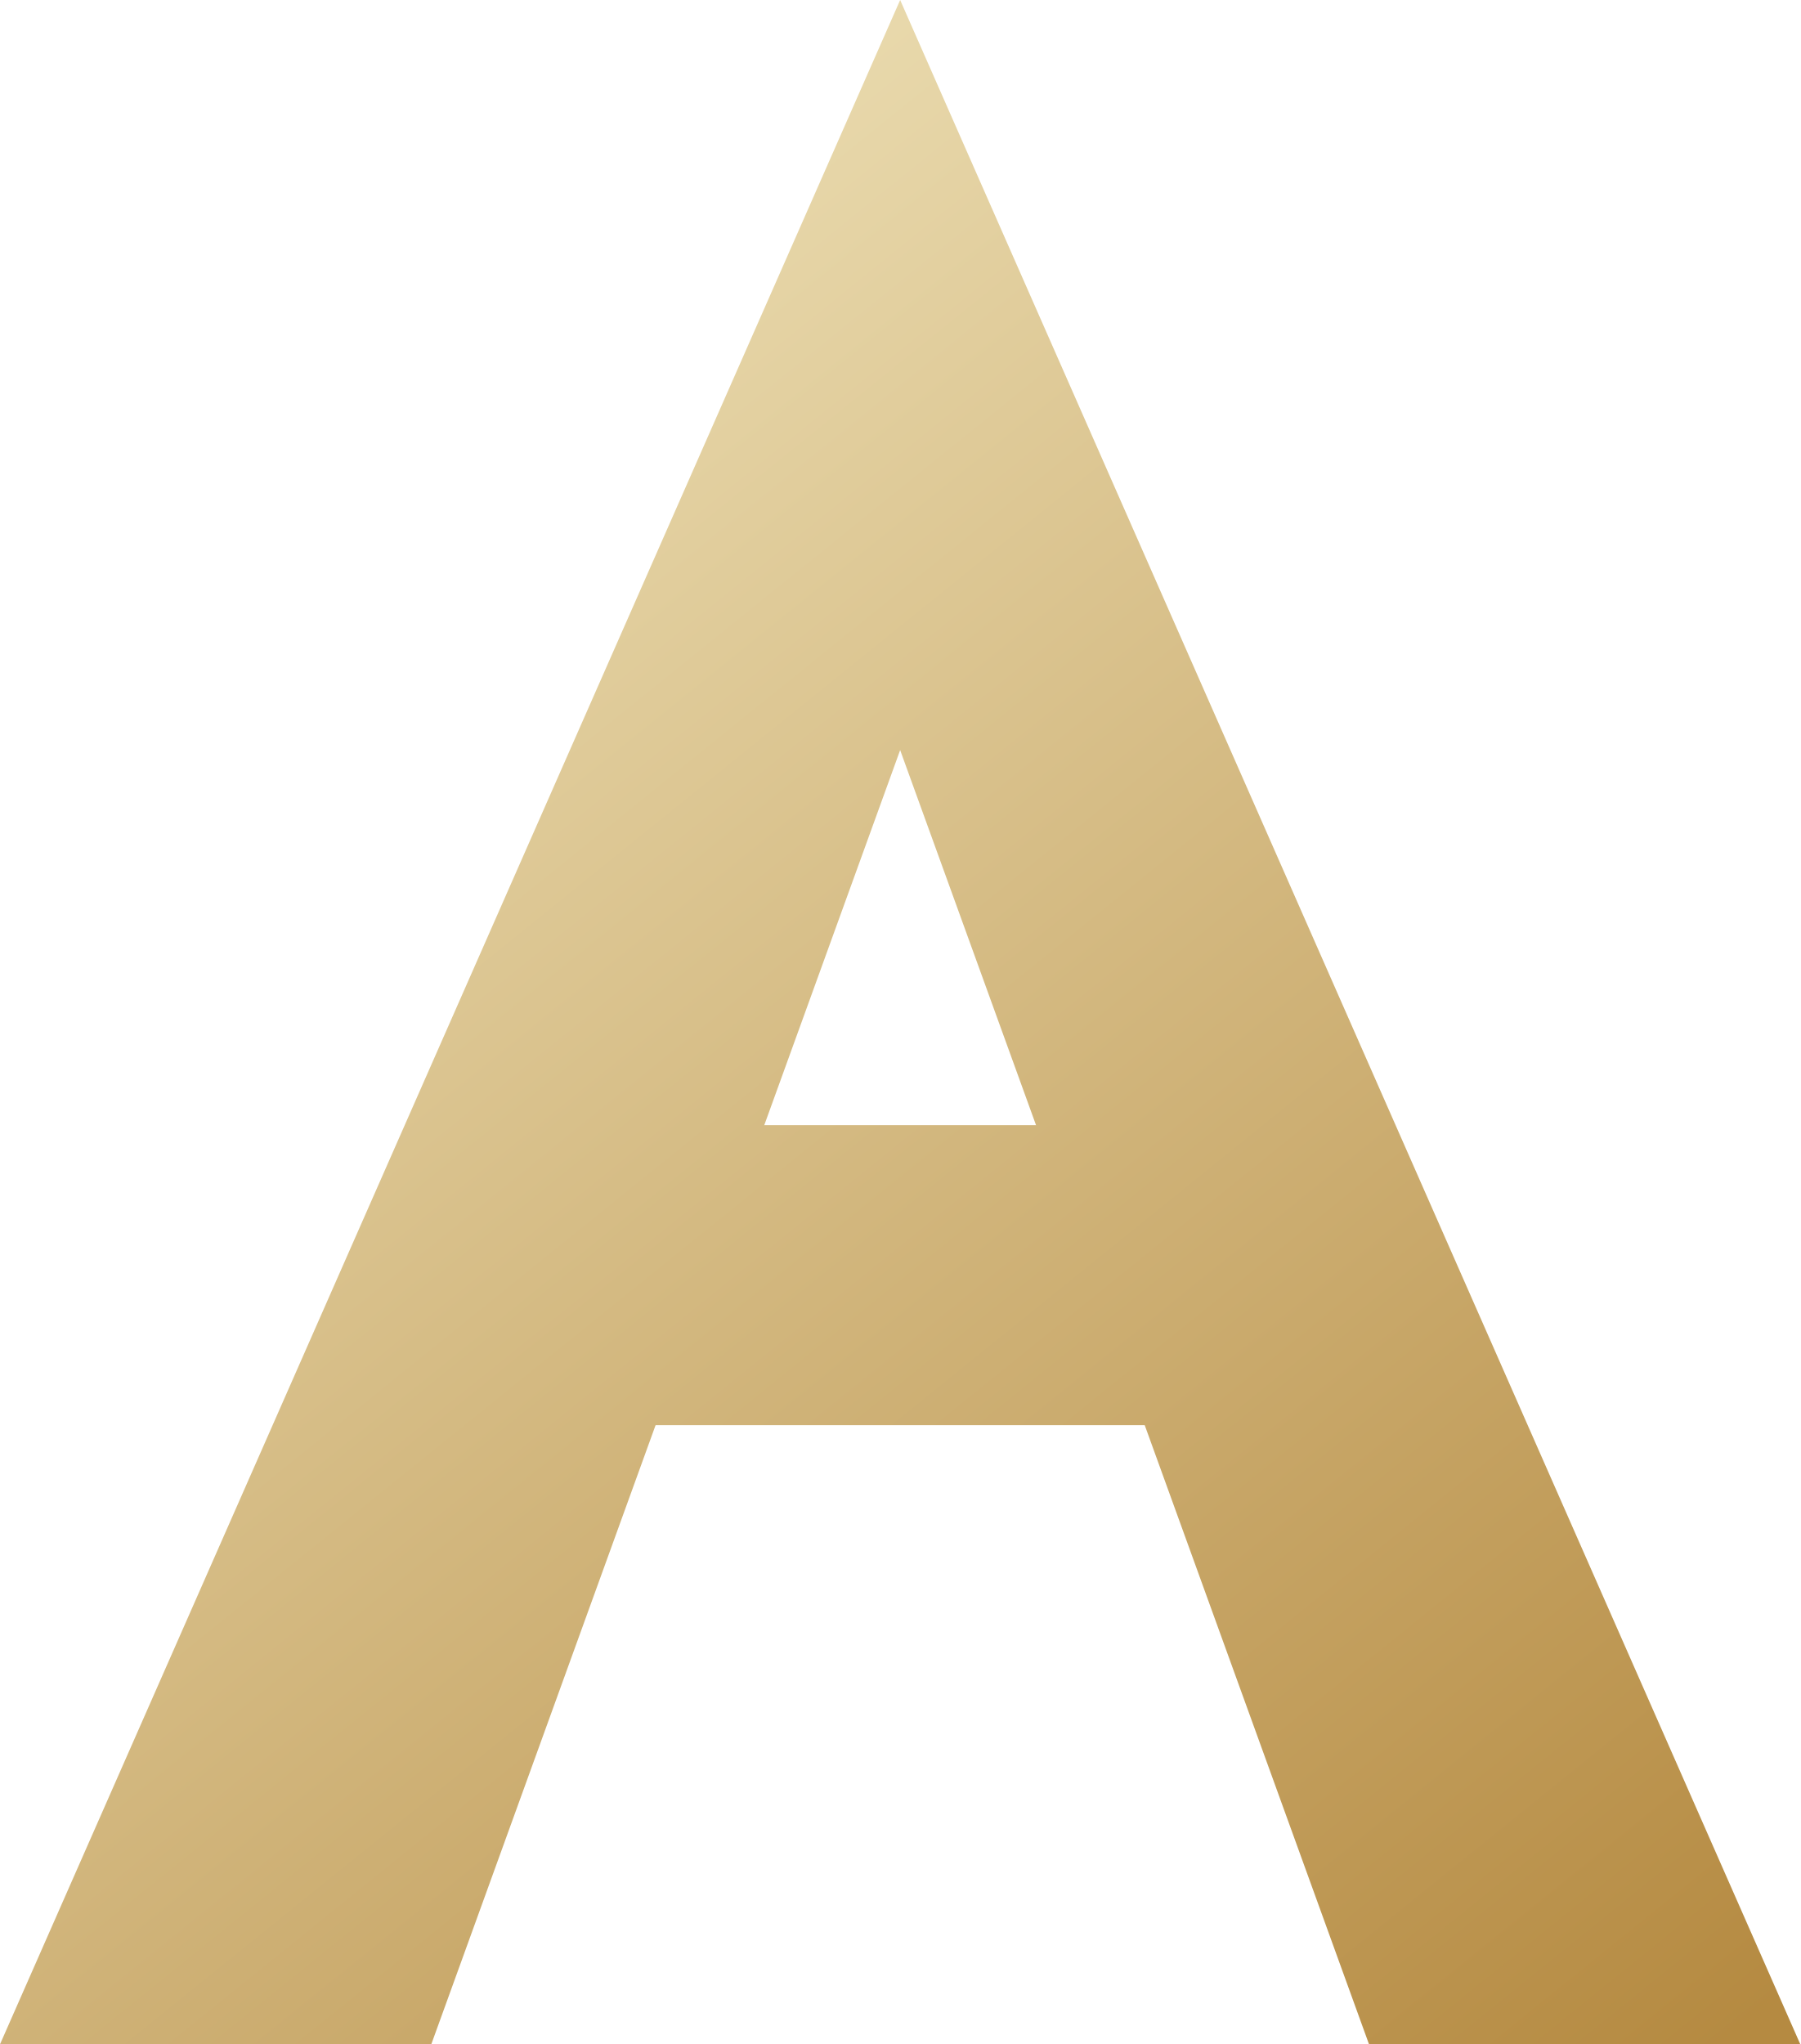
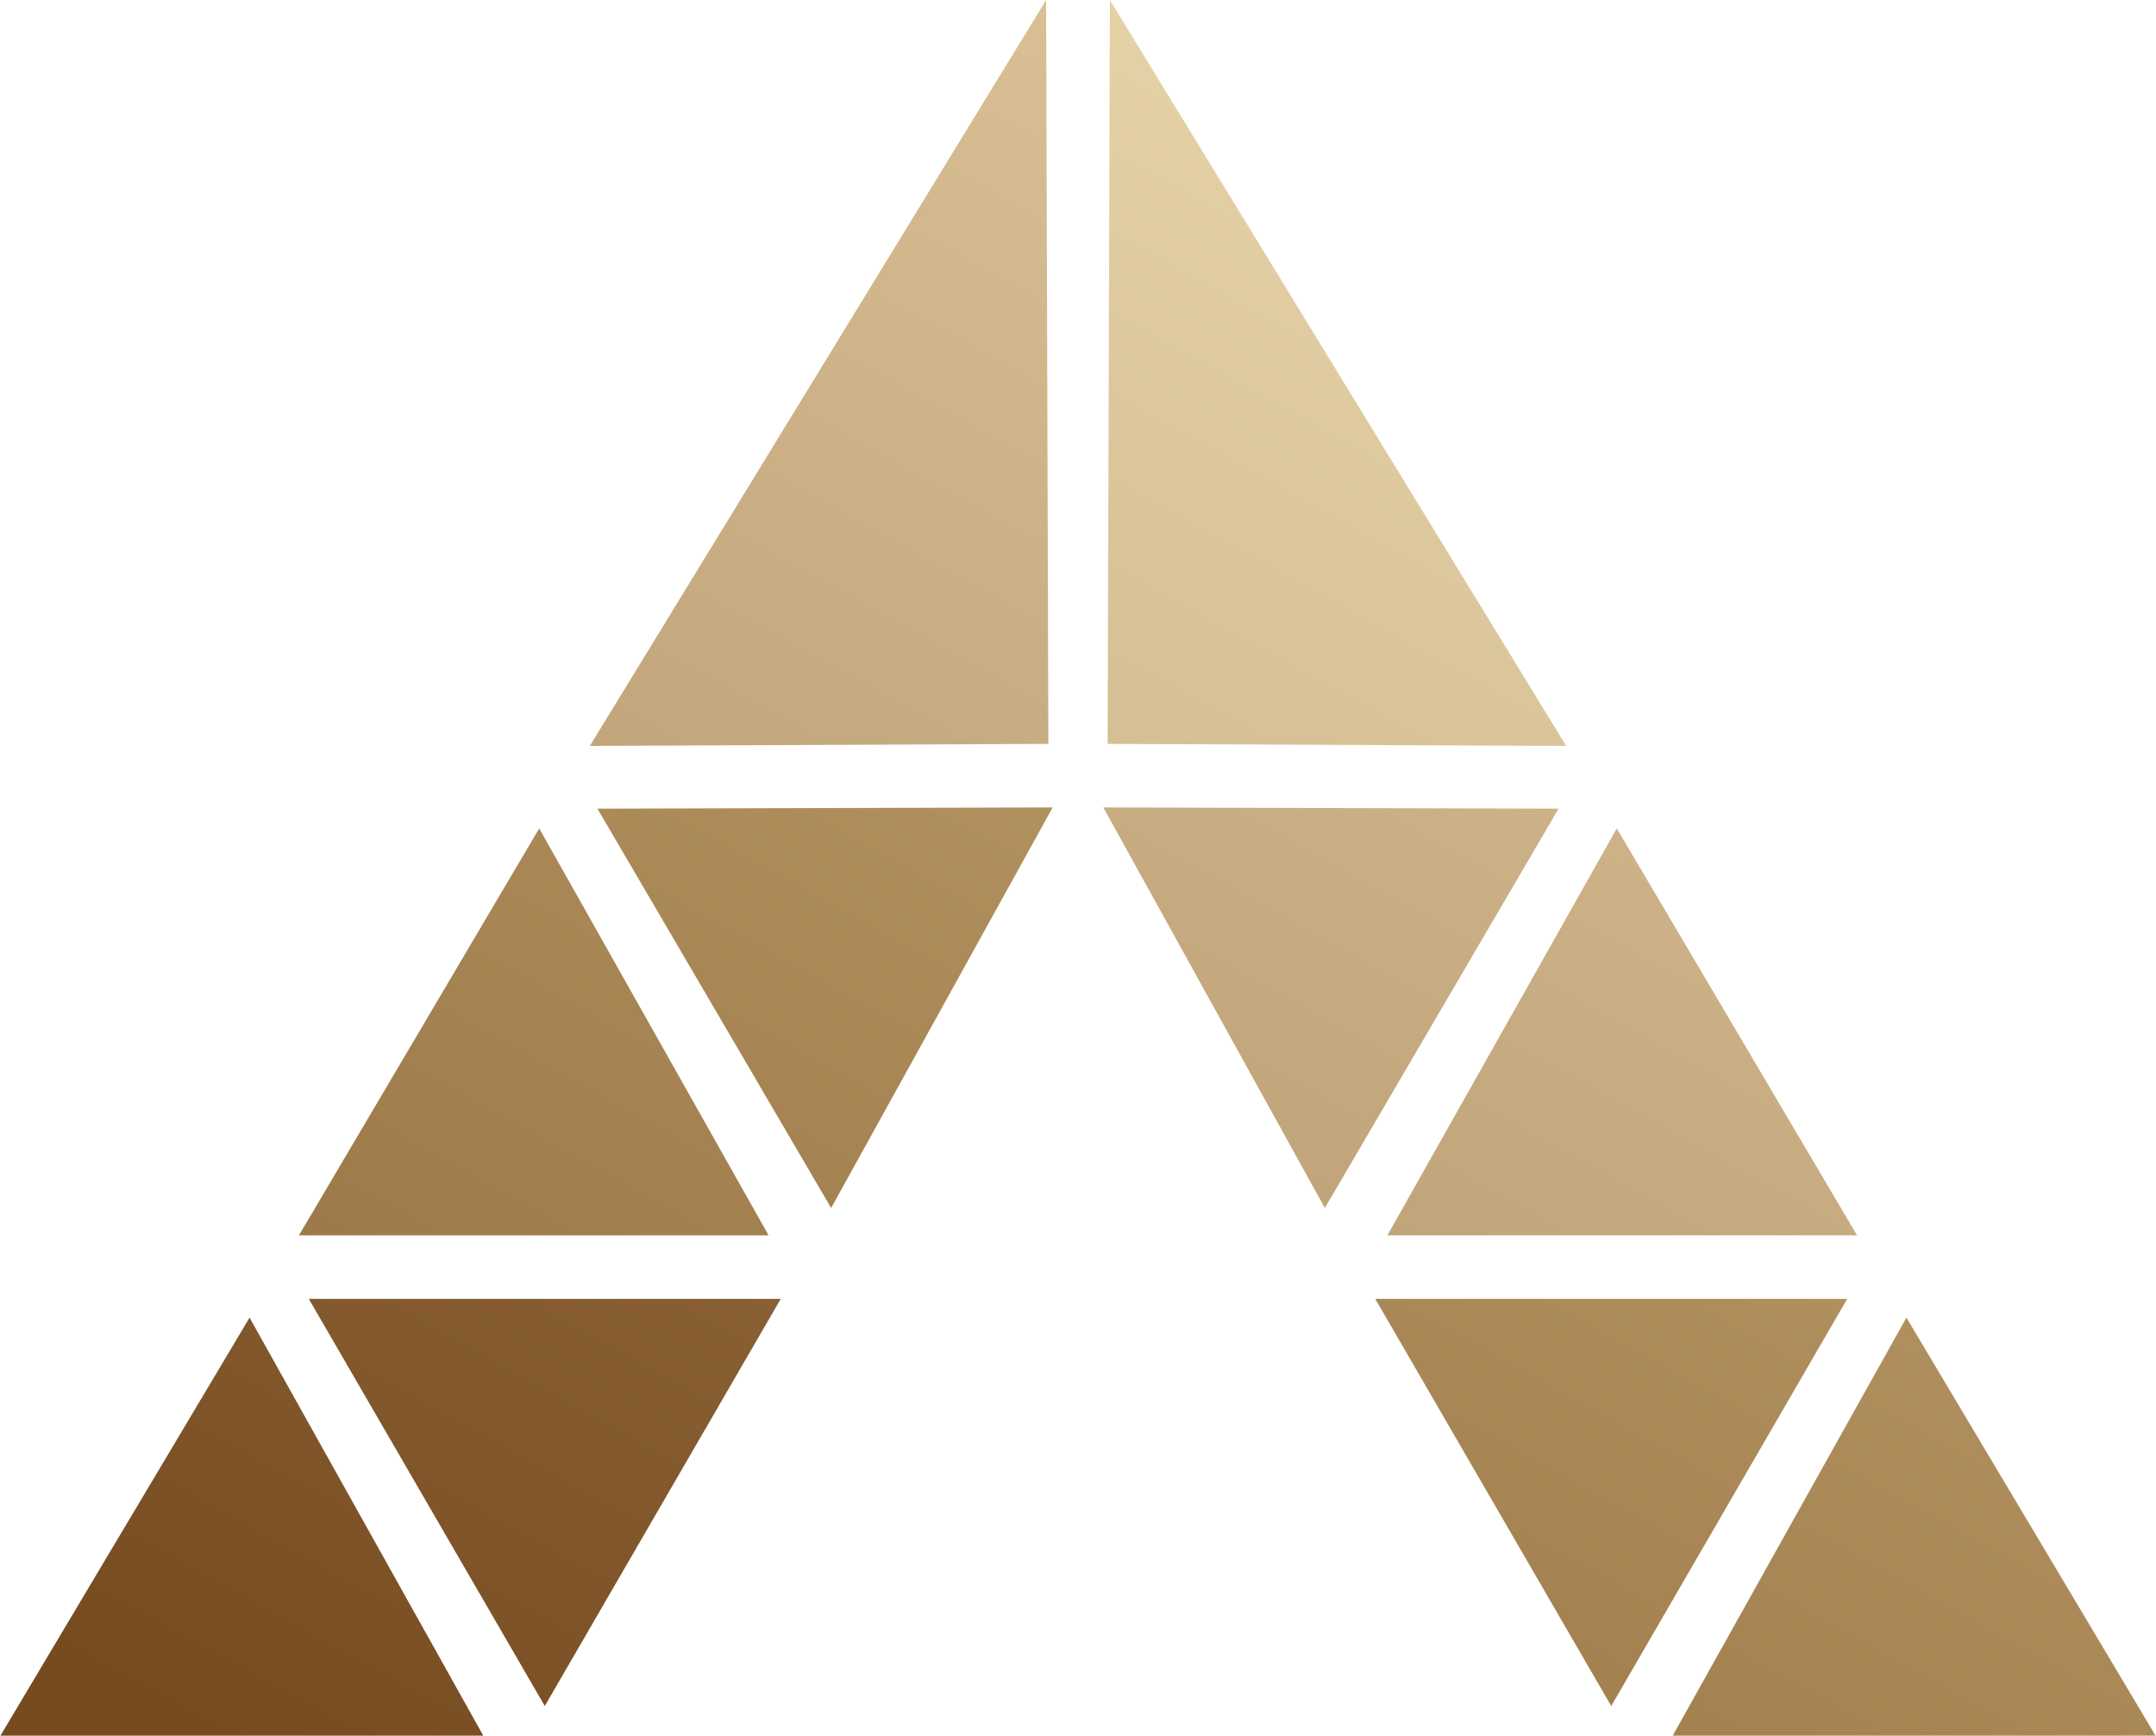
- <svg xmlns="http://www.w3.org/2000/svg" viewBox="8 4.75 48 54.5" width="451" height="512" role="img" aria-label="Upside Lab">
+ <svg xmlns="http://www.w3.org/2000/svg" viewBox="11.62 20.27 104.76 84.37" width="636" height="512" role="img" aria-label="Upside Lab">
  <defs>
-     <linearGradient id="gold" x1="10" y1="4.75" x2="54" y2="59.25" gradientUnits="userSpaceOnUse">
-       <stop offset="0" stop-color="#f5ecc6" />
-       <stop offset="1" stop-color="#b58a41" />
+     <linearGradient id="t-lit" x1="78" y1="18" x2="28" y2="108" gradientUnits="userSpaceOnUse">
+       <stop offset="0" stop-color="#ead6ab" />
+       <stop offset="1" stop-color="#b29a6f" />
+     </linearGradient>
+     <linearGradient id="t-face" x1="78" y1="18" x2="28" y2="108" gradientUnits="userSpaceOnUse">
+       <stop offset="0" stop-color="#dfc59a" />
+       <stop offset="1" stop-color="#a6875d" />
+     </linearGradient>
+     <linearGradient id="t-edge" x1="78" y1="18" x2="28" y2="108" gradientUnits="userSpaceOnUse">
+       <stop offset="0" stop-color="#caac7a" />
+       <stop offset="1" stop-color="#8f6b3a" />
+     </linearGradient>
+     <linearGradient id="t-deep" x1="78" y1="18" x2="28" y2="108" gradientUnits="userSpaceOnUse">
+       <stop offset="0" stop-color="#b38e62" />
+       <stop offset="1" stop-color="#764b1f" />
    </linearGradient>
  </defs>
-   <path d="M 32 4.75 L 56 59.25 L 44.5 59.25 L 32 24.75 L 19.5 59.25 L 8 59.25 Z" fill="url(#gold)" />
-   <rect x="20.6" y="34.75" width="22.8" height="8" fill="url(#gold)" />
+   <polygon points="62.45,20.27 62.56,56.43 40.27,56.53" fill="url(#t-face)" />
+   <polygon points="65.55,20.27 87.73,56.53 65.44,56.43" fill="url(#t-lit)" />
+   <polygon points="40.64,59.58 62.77,59.52 52,78.99" fill="url(#t-edge)" />
+   <polygon points="65.23,59.52 87.36,59.58 76,78.99" fill="url(#t-face)" />
+   <polygon points="90.19,60.54 101.87,80.32 79.04,80.32" fill="url(#t-face)" />
+   <polygon points="37.81,60.54 48.96,80.32 26.13,80.32" fill="url(#t-edge)" />
+   <polygon points="26.61,83.41 49.55,83.41 38.08,103.2" fill="url(#t-deep)" />
+   <polygon points="78.45,83.41 101.39,83.41 89.92,103.2" fill="url(#t-edge)" />
+   <polygon points="104.27,84.32 116.38,104.64 92.91,104.64" fill="url(#t-edge)" />
+   <polygon points="23.73,84.32 35.09,104.64 11.62,104.64" fill="url(#t-deep)" />
</svg>
